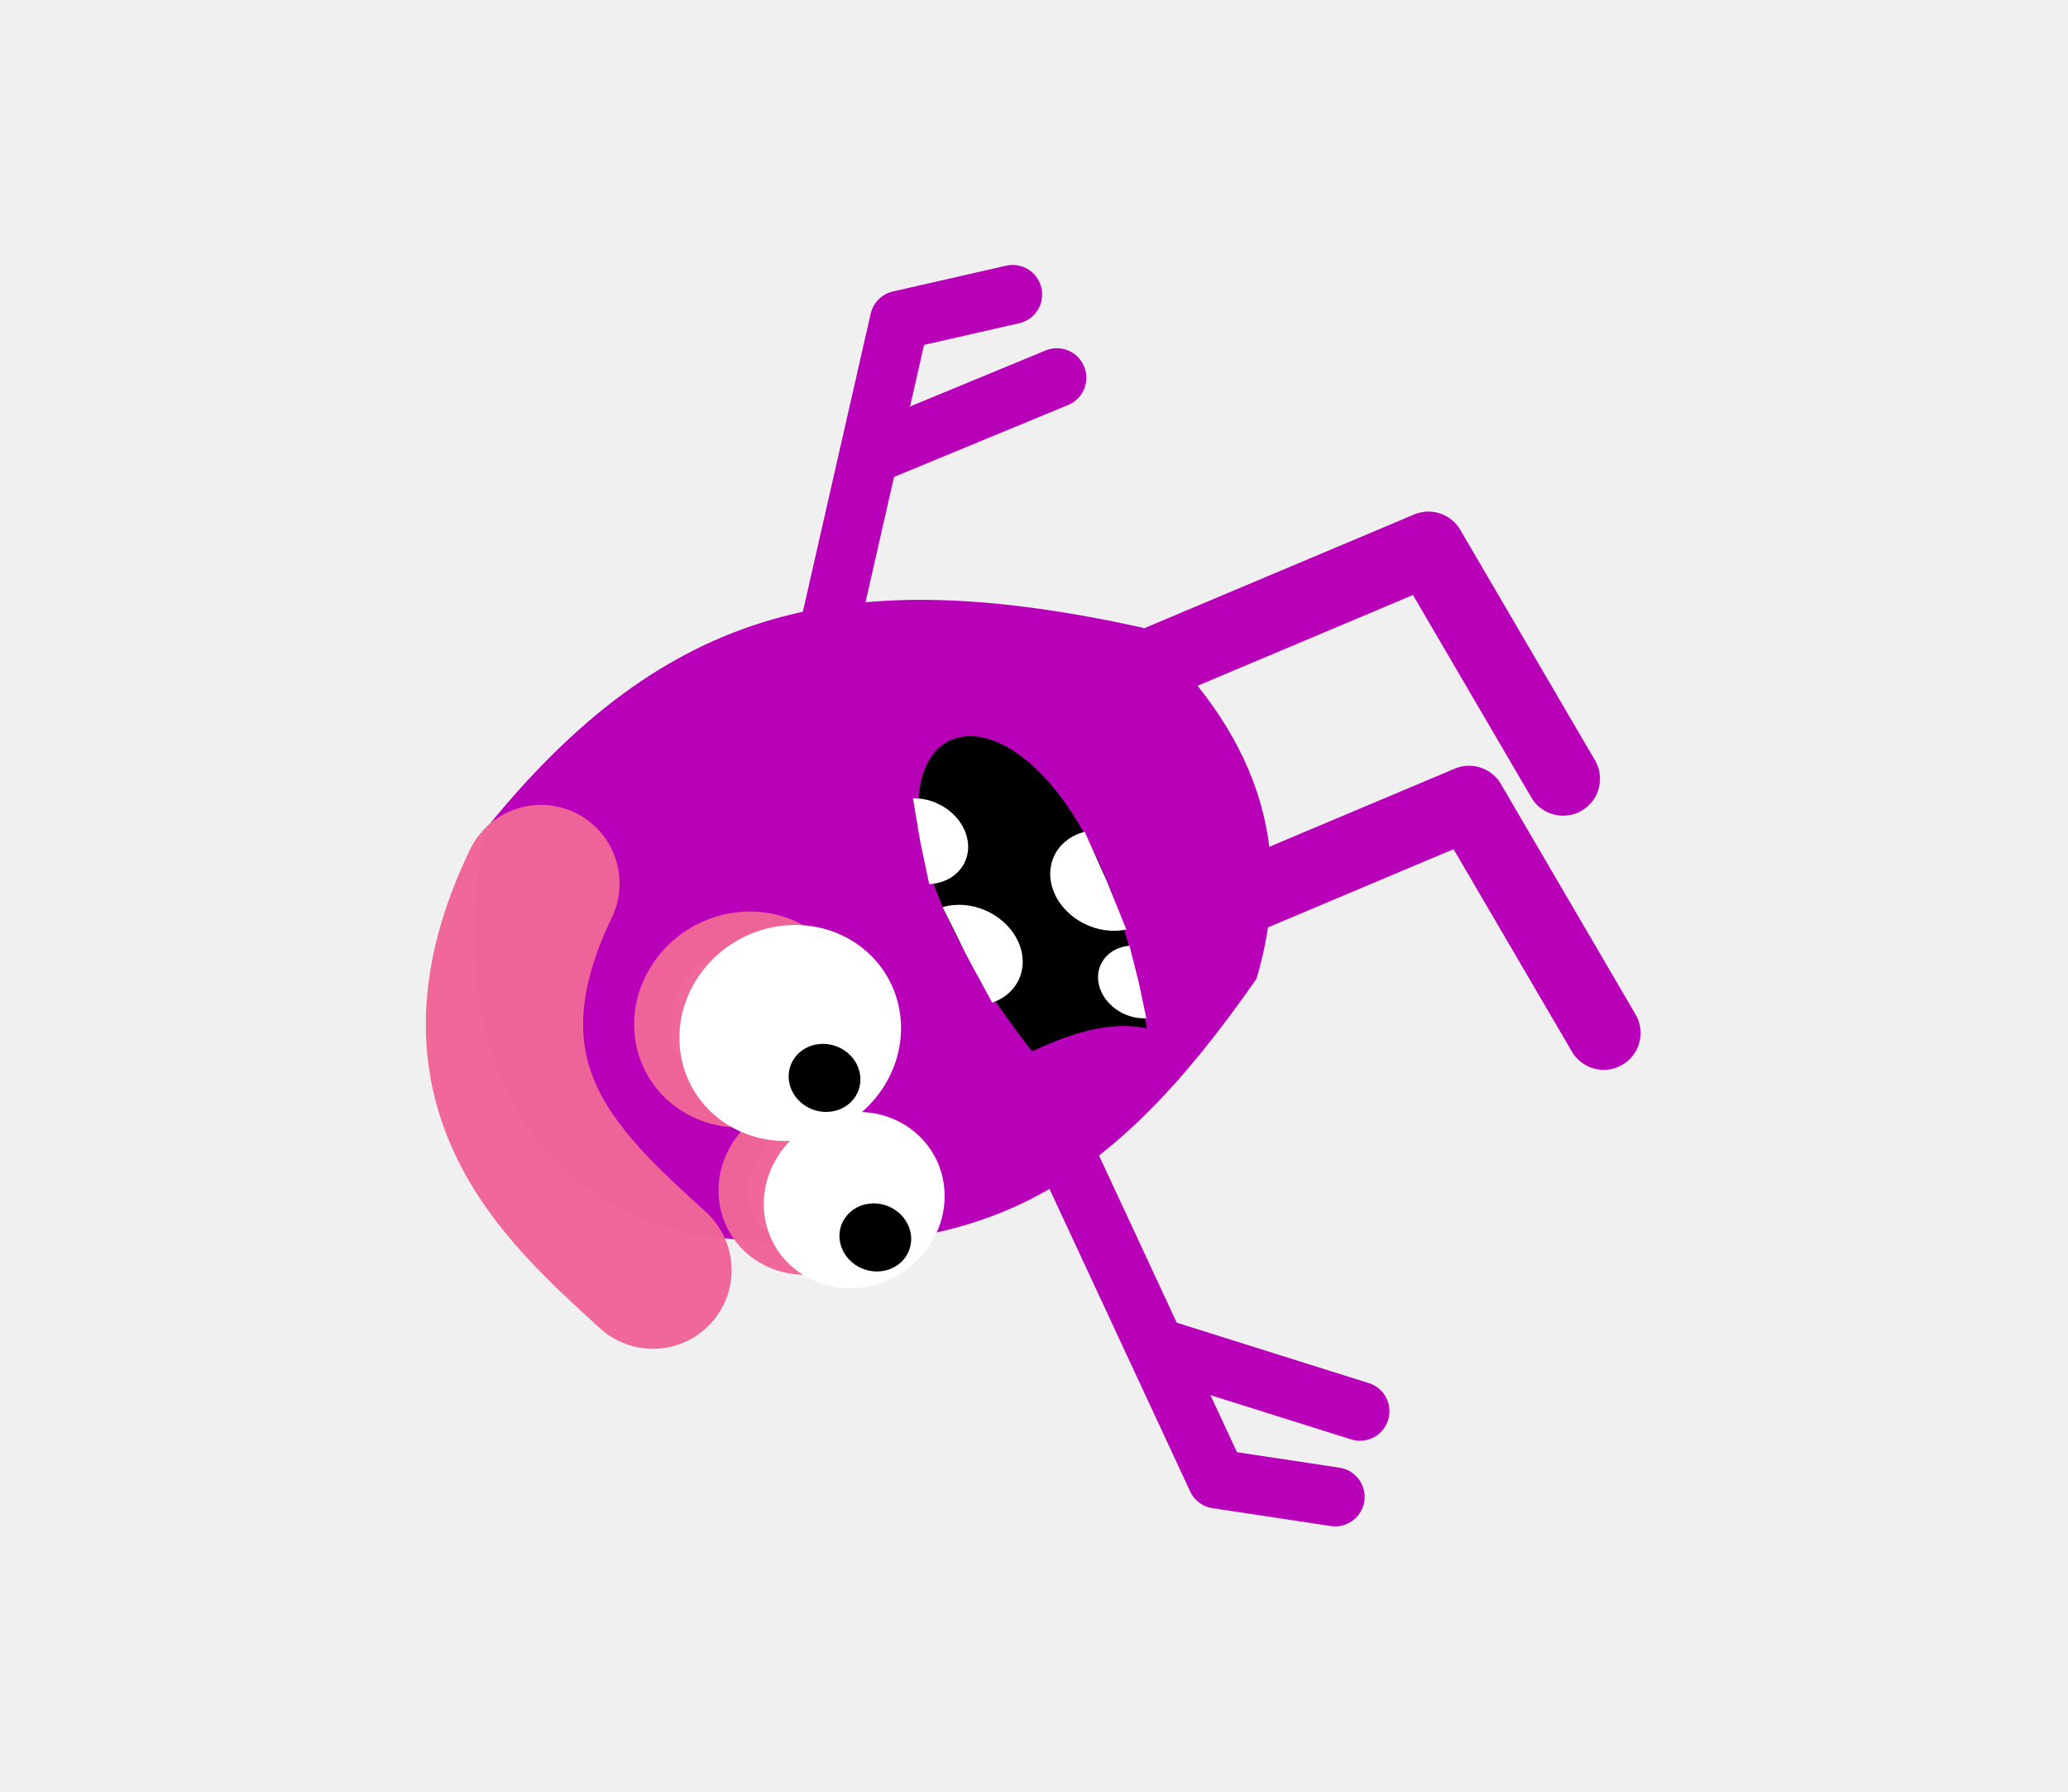
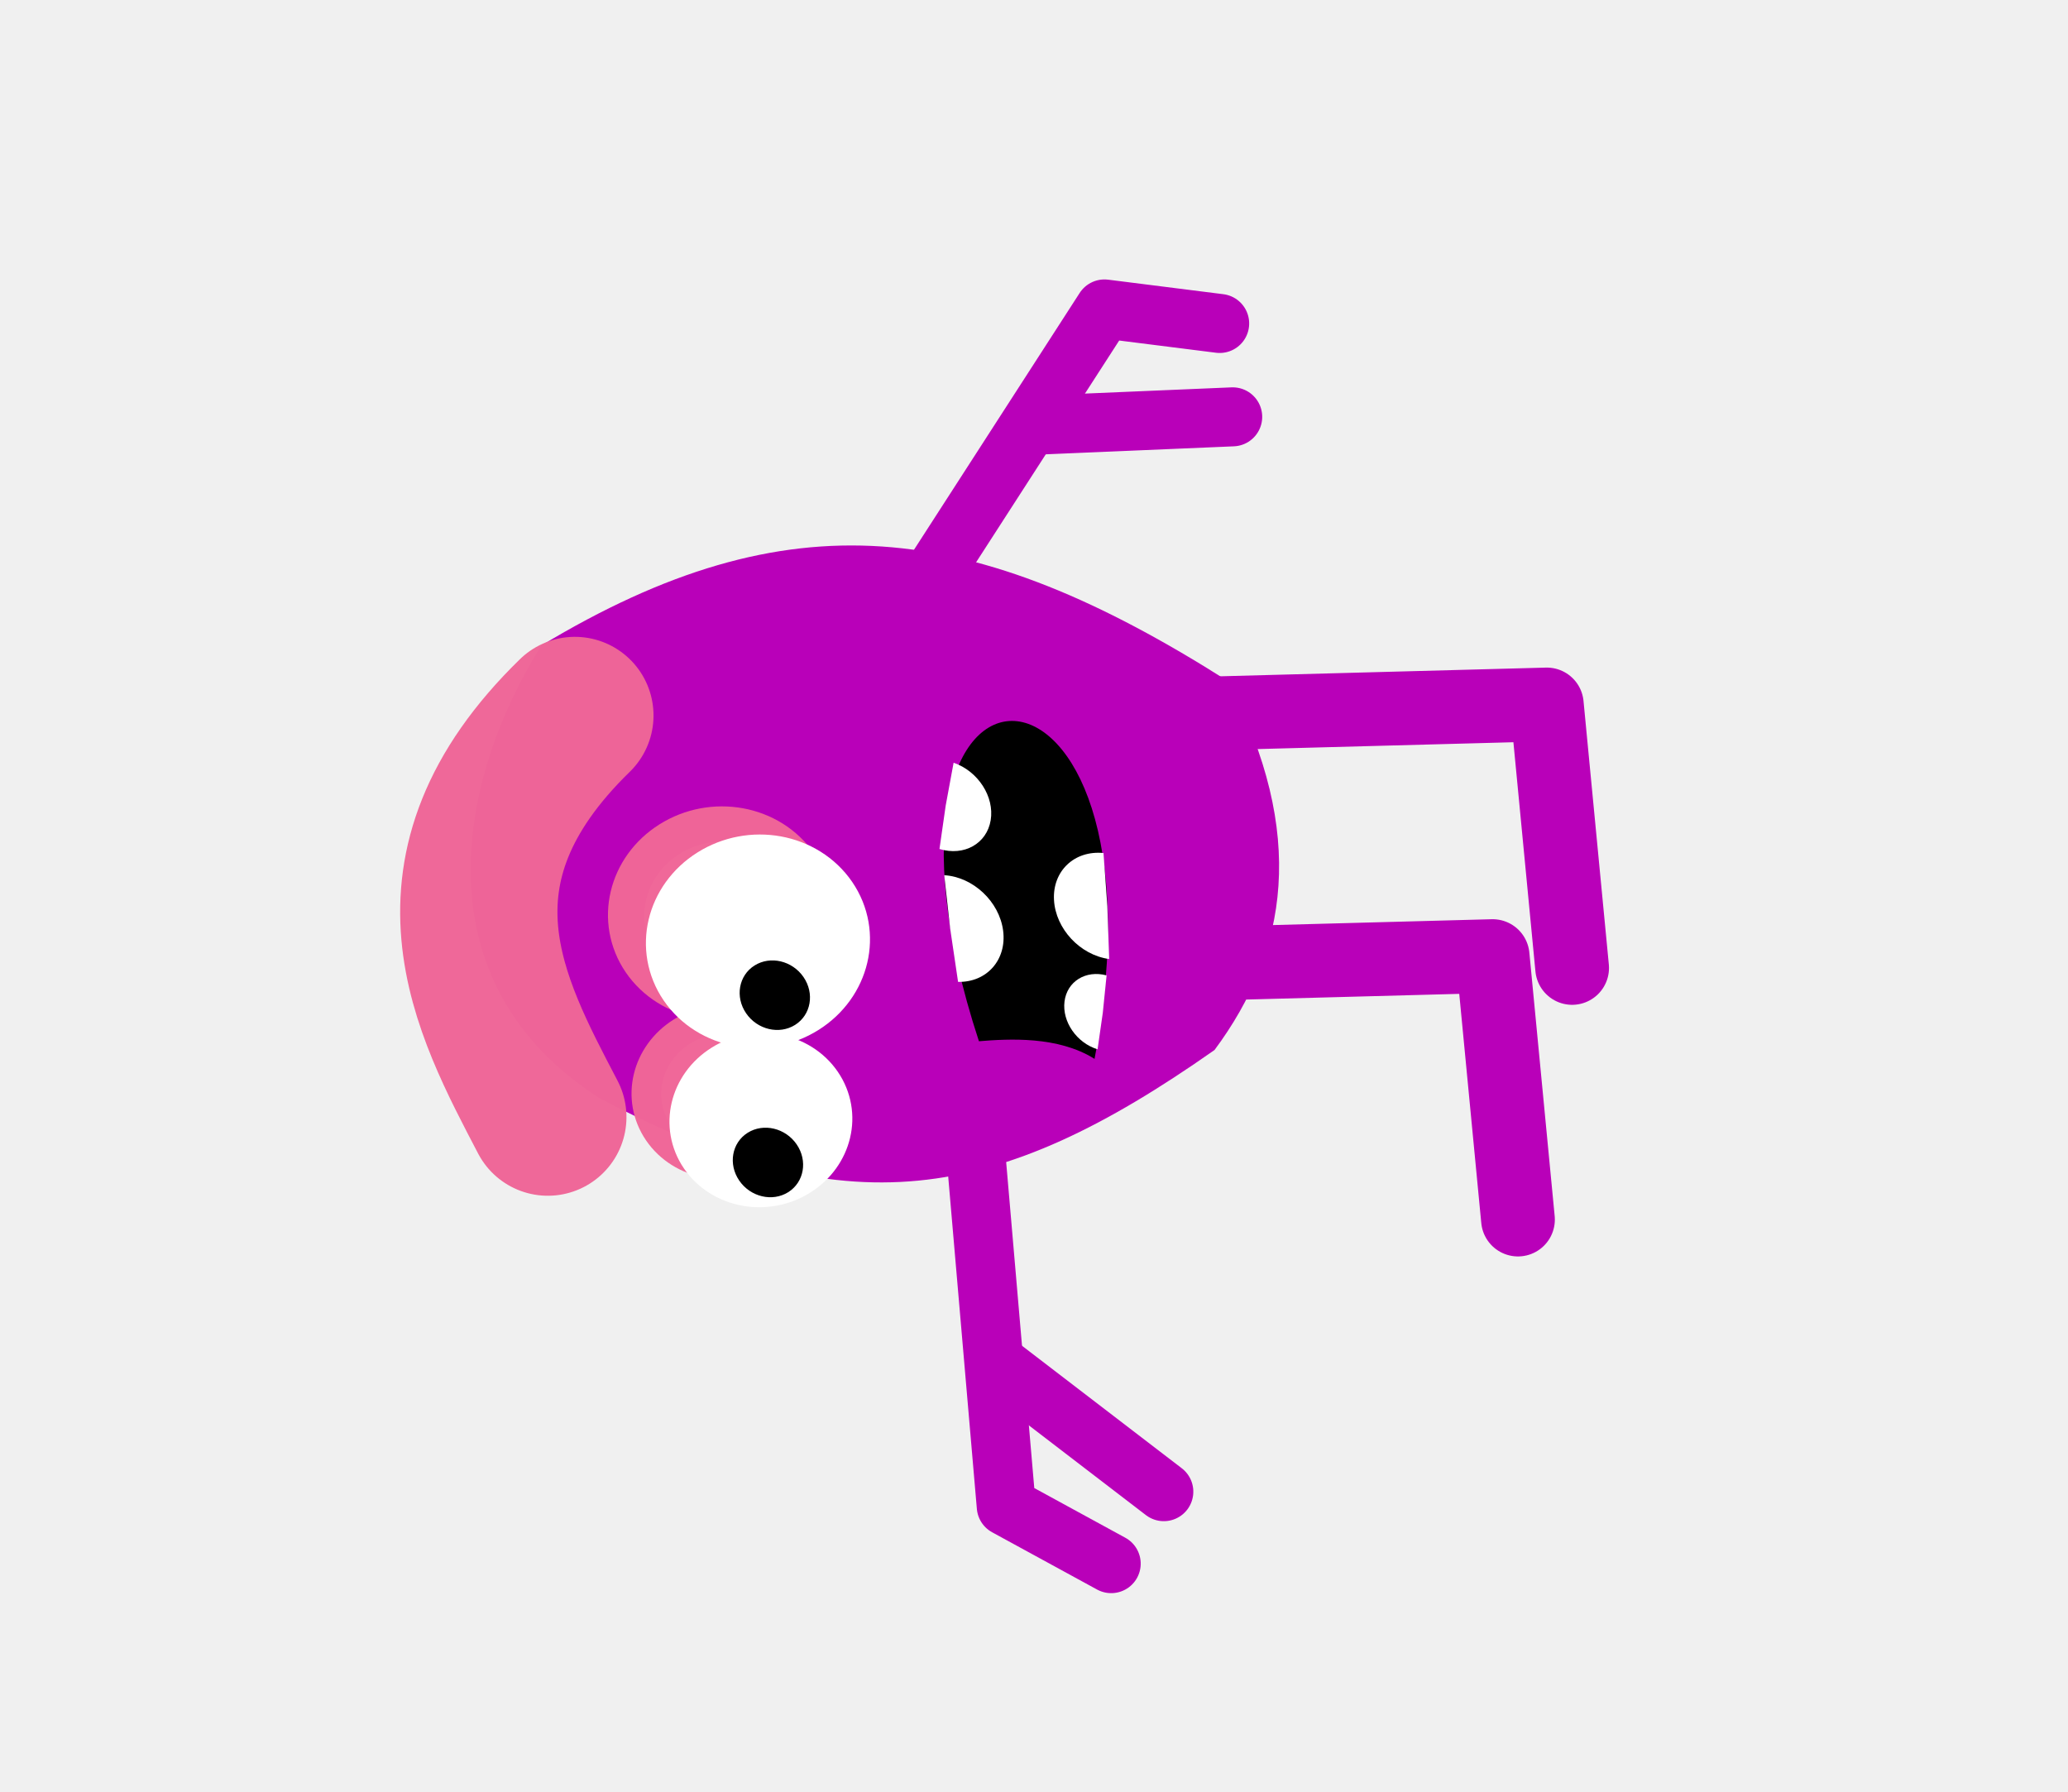
<svg xmlns="http://www.w3.org/2000/svg" width="85.916" height="74.408" id="svg2" version="1.1">
  <defs id="defs4" />
  <g id="layer1" transform="translate(2354.027,-1097.38)">
    <g id="g4255" />
    <g id="g6305" transform="translate(-686.5661,177.3365)">
      <g id="g867">
-         <g transform="rotate(24.85319,-2927.183,1151.386)" id="g6101-8">
-           <path id="path5838-9" d="m -1833.609,446.414 c 11.146,-3.414 14.774,-8.537 16.705,-19.444 -0.733,-5.056 -3.617,-9.086 -10.413,-11.252 -12.27,2.714 -18.333,7.402 -21.261,19.068 1.44,6.356 6.166,13.519 14.97,11.628 z" style="fill:#b900b9;fill-opacity:1;stroke:none;stroke-width:1.171px;stroke-linecap:butt;stroke-linejoin:miter;stroke-opacity:1" />
-           <path id="path5722-1" d="m -1828.237,419.067 10.303,-11.323 9.098,6.331" style="fill:none;stroke:#b900b9;stroke-width:3.063;stroke-linecap:round;stroke-linejoin:round;stroke-miterlimit:4;stroke-dasharray:none;stroke-opacity:1" />
-           <path id="path5722-3-49" d="m -1822.269,427.938 10.303,-11.323 9.098,6.331" style="fill:none;stroke:#b900b9;stroke-width:3.063;stroke-linecap:round;stroke-linejoin:round;stroke-miterlimit:4;stroke-dasharray:none;stroke-opacity:1" />
-           <path id="path5722-3-4-2" d="m -1821.5,436.507 11.837,10.004 4.769,-1.39" style="fill:none;stroke:#b900b9;stroke-width:2.451;stroke-linecap:round;stroke-linejoin:round;stroke-miterlimit:4;stroke-dasharray:none;stroke-opacity:1" />
-           <path id="path5756-4" d="m -1813.901,442.556 8.447,-1.096" style="fill:none;stroke:#b900b9;stroke-width:2.451;stroke-linecap:round;stroke-linejoin:round;stroke-miterlimit:4;stroke-dasharray:none;stroke-opacity:1" />
-           <path id="path5561-9-3" d="m -1824.098,433.618 c -16.943,-8.63 -6.576,-18.35 3.921,-2.869 -1.752,0.397 -3.11,1.921 -3.921,2.869 z" style="fill:#000000;stroke:none;stroke-width:2.563px;stroke-linecap:butt;stroke-linejoin:miter;stroke-opacity:1" />
-           <path transform="matrix(-0.5650757,-0.825039,0.8992087,-0.4375201,0,0)" d="m 423.377,-1772.408 a 1.81,1.971 0 0 1 -1.776,1.97 1.81,1.971 0 0 1 -1.843,-1.896 l 1.809,-0.074 z" id="path5595-3-8" style="fill:#ffffff;fill-opacity:1;stroke:none;stroke-width:3.736;stroke-linecap:round;stroke-linejoin:round;stroke-miterlimit:4;stroke-dasharray:none;stroke-opacity:1" />
-           <path transform="matrix(-0.7794252,-0.6264952,0.7495857,-0.6619073,0,0)" d="m 902.213,-1503.2 a 2.227,2.21 0 0 1 -2.185,2.209 2.227,2.21 0 0 1 -2.268,-2.126 l 2.226,-0.083 z" id="path5595-5-45-4" style="fill:#ffffff;fill-opacity:1;stroke:none;stroke-width:4.388;stroke-linecap:round;stroke-linejoin:round;stroke-miterlimit:4;stroke-dasharray:none;stroke-opacity:1" />
-           <path transform="matrix(0.7297425,0.683722,-0.7971034,0.6038429,0,0)" d="m -771.007,1580.767 a 2.198,2.238 0 0 1 -2.157,2.238 2.198,2.238 0 0 1 -2.238,-2.154 l 2.197,-0.084 z" id="path5595-5-4-4-7" style="fill:#ffffff;fill-opacity:1;stroke:none;stroke-width:4.388;stroke-linecap:round;stroke-linejoin:round;stroke-miterlimit:4;stroke-dasharray:none;stroke-opacity:1" />
-           <path transform="matrix(0.5987346,0.8009475,-0.8833614,0.4686924,0,0)" d="m -478.686,1736.279 a 1.542,1.66 0 0 1 -1.513,1.659 1.542,1.66 0 0 1 -1.57,-1.597 l 1.541,-0.063 z" id="path5595-5-4-7-0-5" style="fill:#ffffff;fill-opacity:1;stroke:none;stroke-width:3.165;stroke-linecap:round;stroke-linejoin:round;stroke-miterlimit:4;stroke-dasharray:none;stroke-opacity:1" />
-           <path id="path5754-4" d="m -1845.541,435.871 c -0.143,9.244 5.986,11.038 10.972,12.616" style="fill:none;stroke:#ef6698;stroke-width:6.535;stroke-linecap:round;stroke-linejoin:round;stroke-miterlimit:4;stroke-dasharray:none;stroke-opacity:0.981" />
-           <path id="path5722-3-4-7-8" d="m -1838.785,422.811 -3.076,-14.431 3.818,-2.949" style="fill:none;stroke:#b900b9;stroke-width:2.451;stroke-linecap:round;stroke-linejoin:round;stroke-miterlimit:4;stroke-dasharray:none;stroke-opacity:1" />
-           <path id="path5756-6-3" d="m -1840.41,413.744 5.487,-5.946" style="fill:none;stroke:#b900b9;stroke-width:2.451;stroke-linecap:round;stroke-linejoin:round;stroke-miterlimit:4;stroke-dasharray:none;stroke-opacity:1" />
-           <ellipse transform="matrix(-0.2240496,0.9745777,-0.9823618,-0.1869901,0,0)" ry="2.979" rx="3.142" cy="1692.021" cx="773.489" id="path5542-3-2-3" style="fill:#ffffff;fill-opacity:1;stroke:#ef6697;stroke-width:2.967;stroke-linecap:round;stroke-linejoin:round;stroke-miterlimit:4;stroke-dasharray:none;stroke-opacity:0.984" />
-           <ellipse transform="matrix(-0.2240496,0.9745777,-0.9823618,-0.1869901,0,0)" ry="2.431" rx="2.564" cy="1685.661" cx="777.585" id="path5542-1-6-8-5" style="fill:#ffffff;fill-opacity:1;stroke:#ef6697;stroke-width:2.421;stroke-linecap:round;stroke-linejoin:round;stroke-miterlimit:4;stroke-dasharray:none;stroke-opacity:0.984" />
-           <ellipse transform="matrix(-0.2240496,0.9745777,-0.9823618,-0.1869901,0,0)" ry="2.979" rx="3.142" cy="1690.191" cx="772.847" id="path5542-3-9" style="fill:#ffffff;fill-opacity:1;stroke:#ffffff;stroke-width:2.967;stroke-linecap:round;stroke-linejoin:round;stroke-miterlimit:4;stroke-dasharray:none;stroke-opacity:1" />
-           <ellipse transform="matrix(-0.2240496,0.9745777,-0.9823618,-0.1869901,0,0)" ry="2.431" rx="2.564" cy="1683.831" cx="776.943" id="path5542-1-6-6" style="fill:#ffffff;fill-opacity:1;stroke:#ffffff;stroke-width:2.421;stroke-linecap:round;stroke-linejoin:round;stroke-miterlimit:4;stroke-dasharray:none;stroke-opacity:1" />
-           <ellipse transform="matrix(-0.2240496,0.9745777,-0.9823618,-0.1869901,0,0)" ry="1.494" rx="1.41" cy="1682.186" cx="777.694" id="path5542-1-2-3-2" style="fill:#000000;fill-opacity:1;stroke:none;stroke-width:1.408;stroke-linecap:round;stroke-linejoin:round;stroke-miterlimit:4;stroke-dasharray:none;stroke-opacity:1" />
-           <ellipse transform="matrix(-0.2240496,0.9745777,-0.9823618,-0.1869901,0,0)" ry="1.494" rx="1.41" cy="1687.919" cx="773.534" id="path5542-1-2-9-9-8" style="fill:#000000;fill-opacity:1;stroke:none;stroke-width:1.408;stroke-linecap:round;stroke-linejoin:round;stroke-miterlimit:4;stroke-dasharray:none;stroke-opacity:1" />
+         <g id="g890">
+           <path id="path6350-95-9" d="m -1645.983,920.044 v 32.188 l -21.479,5.035 21.479,5.018 v 7.365 l 42.959,24.803 v -32.168 l 21.479,-5.018 -21.479,-5.037 v -7.383 z" style="fill:none;fill-opacity:1;stroke:none;stroke-width:1.782" />
+           <g id="g866">
+             <path id="path5722-3-49-2" d="m -1621.625,960.19 16.177,-0.432 1.052,10.945" style="fill:none;stroke:#b900b9;stroke-width:3.063;stroke-linecap:round;stroke-linejoin:round;stroke-miterlimit:4;stroke-dasharray:none;stroke-opacity:1" />
+             <g transform="rotate(44.86787,-2366.912,937.4062)" id="g6101-8">
+               <path id="path5722-3-4-2" d="m -1821.5,436.507 11.837,10.004 4.769,-1.39" style="fill:none;stroke:#b900b9;stroke-width:2.451;stroke-linecap:round;stroke-linejoin:round;stroke-miterlimit:4;stroke-dasharray:none;stroke-opacity:1" />
+               <path id="path5756-4" d="m -1813.901,442.556 8.447,-1.096" style="fill:none;stroke:#b900b9;stroke-width:2.451;stroke-linecap:round;stroke-linejoin:round;stroke-miterlimit:4;stroke-dasharray:none;stroke-opacity:1" />
+               <path id="path5722-3-4-7-8" d="m -1838.785,422.811 -3.076,-14.431 3.818,-2.949" style="fill:none;stroke:#b900b9;stroke-width:2.451;stroke-linecap:round;stroke-linejoin:round;stroke-miterlimit:4;stroke-dasharray:none;stroke-opacity:1" />
+               <path id="path5838-9" d="m -1833.609,446.414 c 11.146,-3.414 14.774,-8.537 16.705,-19.444 -0.733,-5.056 -3.617,-9.086 -10.413,-11.252 -12.27,2.714 -18.333,7.402 -21.261,19.068 1.44,6.356 6.166,13.519 14.97,11.628 z" style="fill:#b900b9;fill-opacity:1;stroke:none;stroke-width:1.171px;stroke-linecap:butt;stroke-linejoin:miter;stroke-opacity:1" />
+               <path id="path5561-9-3" d="m -1824.098,433.618 c -16.943,-8.63 -6.576,-18.35 3.921,-2.869 -1.752,0.397 -3.11,1.921 -3.921,2.869 z" style="fill:#000000;stroke:none;stroke-width:2.563px;stroke-linecap:butt;stroke-linejoin:miter;stroke-opacity:1" />
+               <path transform="matrix(-0.5650757,-0.825039,0.8992087,-0.4375201,0,0)" d="m 423.377,-1772.408 a 1.81,1.971 0 0 1 -1.776,1.97 1.81,1.971 0 0 1 -1.843,-1.896 l 1.809,-0.074 z" id="path5595-3-8" style="fill:#ffffff;fill-opacity:1;stroke:none;stroke-width:3.736;stroke-linecap:round;stroke-linejoin:round;stroke-miterlimit:4;stroke-dasharray:none;stroke-opacity:1" />
+               <path transform="matrix(-0.7794252,-0.6264952,0.7495857,-0.6619073,0,0)" d="m 902.213,-1503.2 a 2.227,2.21 0 0 1 -2.185,2.209 2.227,2.21 0 0 1 -2.268,-2.126 l 2.226,-0.083 z" id="path5595-5-45-4" style="fill:#ffffff;fill-opacity:1;stroke:none;stroke-width:4.388;stroke-linecap:round;stroke-linejoin:round;stroke-miterlimit:4;stroke-dasharray:none;stroke-opacity:1" />
+               <path transform="matrix(0.7297425,0.683722,-0.7971034,0.6038429,0,0)" d="m -771.007,1580.767 a 2.198,2.238 0 0 1 -2.157,2.238 2.198,2.238 0 0 1 -2.238,-2.154 l 2.197,-0.084 z" id="path5595-5-4-4-7" style="fill:#ffffff;fill-opacity:1;stroke:none;stroke-width:4.388;stroke-linecap:round;stroke-linejoin:round;stroke-miterlimit:4;stroke-dasharray:none;stroke-opacity:1" />
+               <path transform="matrix(0.5987346,0.8009475,-0.8833614,0.4686924,0,0)" d="m -478.686,1736.279 a 1.542,1.66 0 0 1 -1.513,1.659 1.542,1.66 0 0 1 -1.57,-1.597 l 1.541,-0.063 z" id="path5595-5-4-7-0-5" style="fill:#ffffff;fill-opacity:1;stroke:none;stroke-width:3.165;stroke-linecap:round;stroke-linejoin:round;stroke-miterlimit:4;stroke-dasharray:none;stroke-opacity:1" />
+               <path id="path5754-4" d="m -1845.541,435.871 c -0.143,9.244 5.986,11.038 10.972,12.616" style="fill:none;stroke:#ef6698;stroke-width:6.535;stroke-linecap:round;stroke-linejoin:round;stroke-miterlimit:4;stroke-dasharray:none;stroke-opacity:0.981" />
+               <path id="path5756-6-3" d="m -1840.41,413.744 5.487,-5.946" style="fill:none;stroke:#b900b9;stroke-width:2.451;stroke-linecap:round;stroke-linejoin:round;stroke-miterlimit:4;stroke-dasharray:none;stroke-opacity:1" />
+               <ellipse transform="matrix(-0.2240496,0.9745777,-0.9823618,-0.1869901,0,0)" ry="2.979" rx="3.142" cy="1692.021" cx="773.489" id="path5542-3-2-3" style="fill:#ffffff;fill-opacity:1;stroke:#ef6697;stroke-width:2.967;stroke-linecap:round;stroke-linejoin:round;stroke-miterlimit:4;stroke-dasharray:none;stroke-opacity:0.984" />
+               <ellipse transform="matrix(-0.2240496,0.9745777,-0.9823618,-0.1869901,0,0)" ry="2.431" rx="2.564" cy="1685.661" cx="777.585" id="path5542-1-6-8-5" style="fill:#ffffff;fill-opacity:1;stroke:#ef6697;stroke-width:2.421;stroke-linecap:round;stroke-linejoin:round;stroke-miterlimit:4;stroke-dasharray:none;stroke-opacity:0.984" />
+               <ellipse transform="matrix(-0.2240496,0.9745777,-0.9823618,-0.1869901,0,0)" ry="2.979" rx="3.142" cy="1690.191" cx="772.847" id="path5542-3-9" style="fill:#ffffff;fill-opacity:1;stroke:#ffffff;stroke-width:2.967;stroke-linecap:round;stroke-linejoin:round;stroke-miterlimit:4;stroke-dasharray:none;stroke-opacity:1" />
+               <ellipse transform="matrix(-0.2240496,0.9745777,-0.9823618,-0.1869901,0,0)" ry="2.431" rx="2.564" cy="1683.831" cx="776.943" id="path5542-1-6-6" style="fill:#ffffff;fill-opacity:1;stroke:#ffffff;stroke-width:2.421;stroke-linecap:round;stroke-linejoin:round;stroke-miterlimit:4;stroke-dasharray:none;stroke-opacity:1" />
+               <ellipse transform="matrix(-0.2240496,0.9745777,-0.9823618,-0.1869901,0,0)" ry="1.494" rx="1.41" cy="1682.186" cx="777.694" id="path5542-1-2-3-2" style="fill:#000000;fill-opacity:1;stroke:none;stroke-width:1.408;stroke-linecap:round;stroke-linejoin:round;stroke-miterlimit:4;stroke-dasharray:none;stroke-opacity:1" />
+               <ellipse transform="matrix(-0.2240496,0.9745777,-0.9823618,-0.1869901,0,0)" ry="1.494" rx="1.41" cy="1687.919" cx="773.534" id="path5542-1-2-9-9-8" style="fill:#000000;fill-opacity:1;stroke:none;stroke-width:1.408;stroke-linecap:round;stroke-linejoin:round;stroke-miterlimit:4;stroke-dasharray:none;stroke-opacity:1" />
+             </g>
+             <path id="path5722-1-5" d="m -1619.375,949.738 16.177,-0.432 1.052,10.945" style="fill:none;stroke:#b900b9;stroke-width:3.063;stroke-linecap:round;stroke-linejoin:round;stroke-miterlimit:4;stroke-dasharray:none;stroke-opacity:1" />
+           </g>
        </g>
-         <path style="fill:none;fill-opacity:1;stroke:none;stroke-width:1.782" d="m -1645.983,920.044 v 32.188 l -21.479,5.035 21.479,5.018 v 7.365 l 42.959,24.803 v -32.168 l 21.479,-5.018 -21.479,-5.037 v -7.383 z" id="path6350-95-9" />
      </g>
    </g>
  </g>
</svg>
